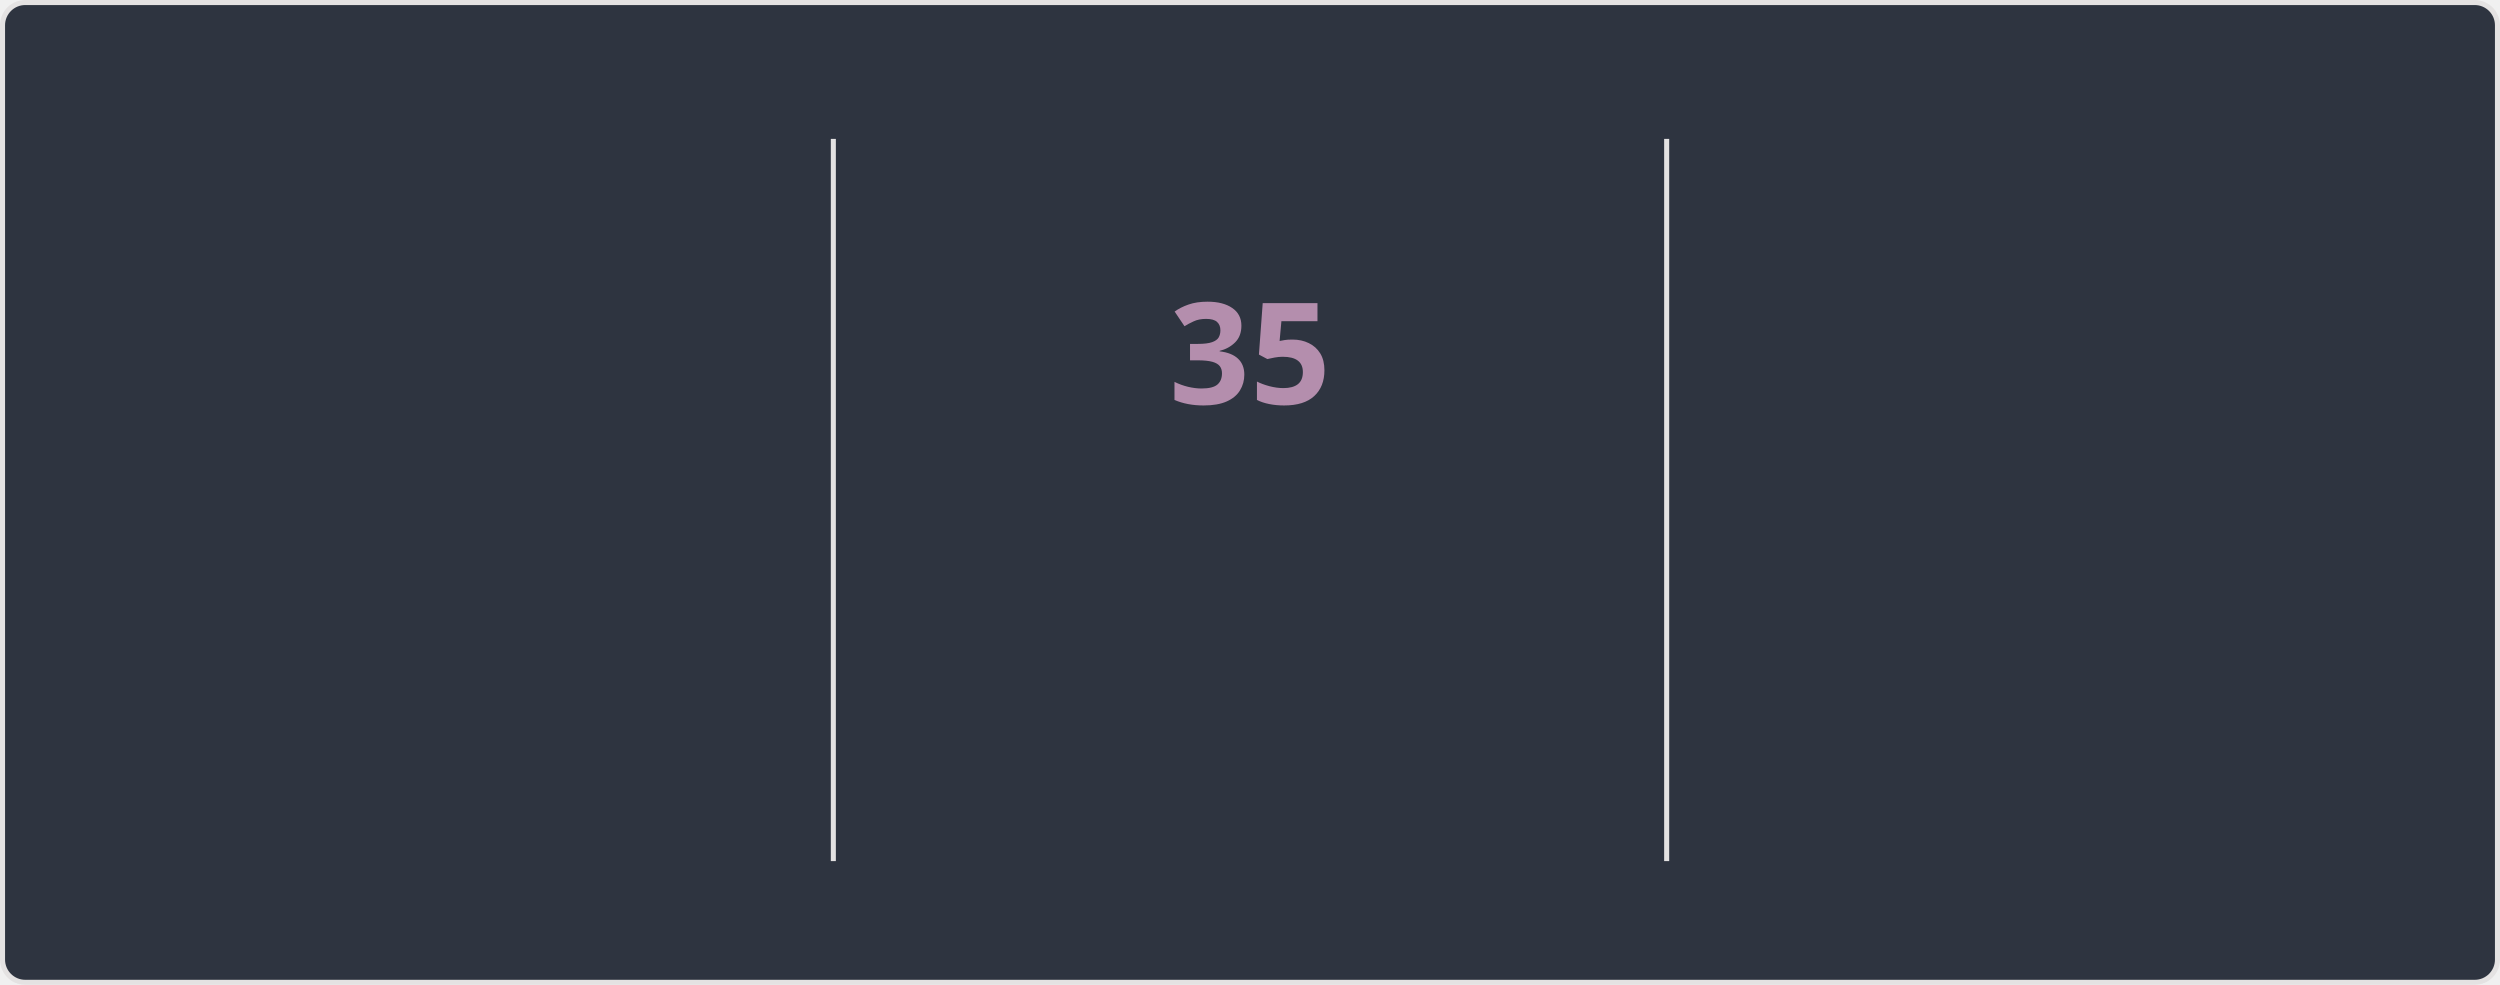
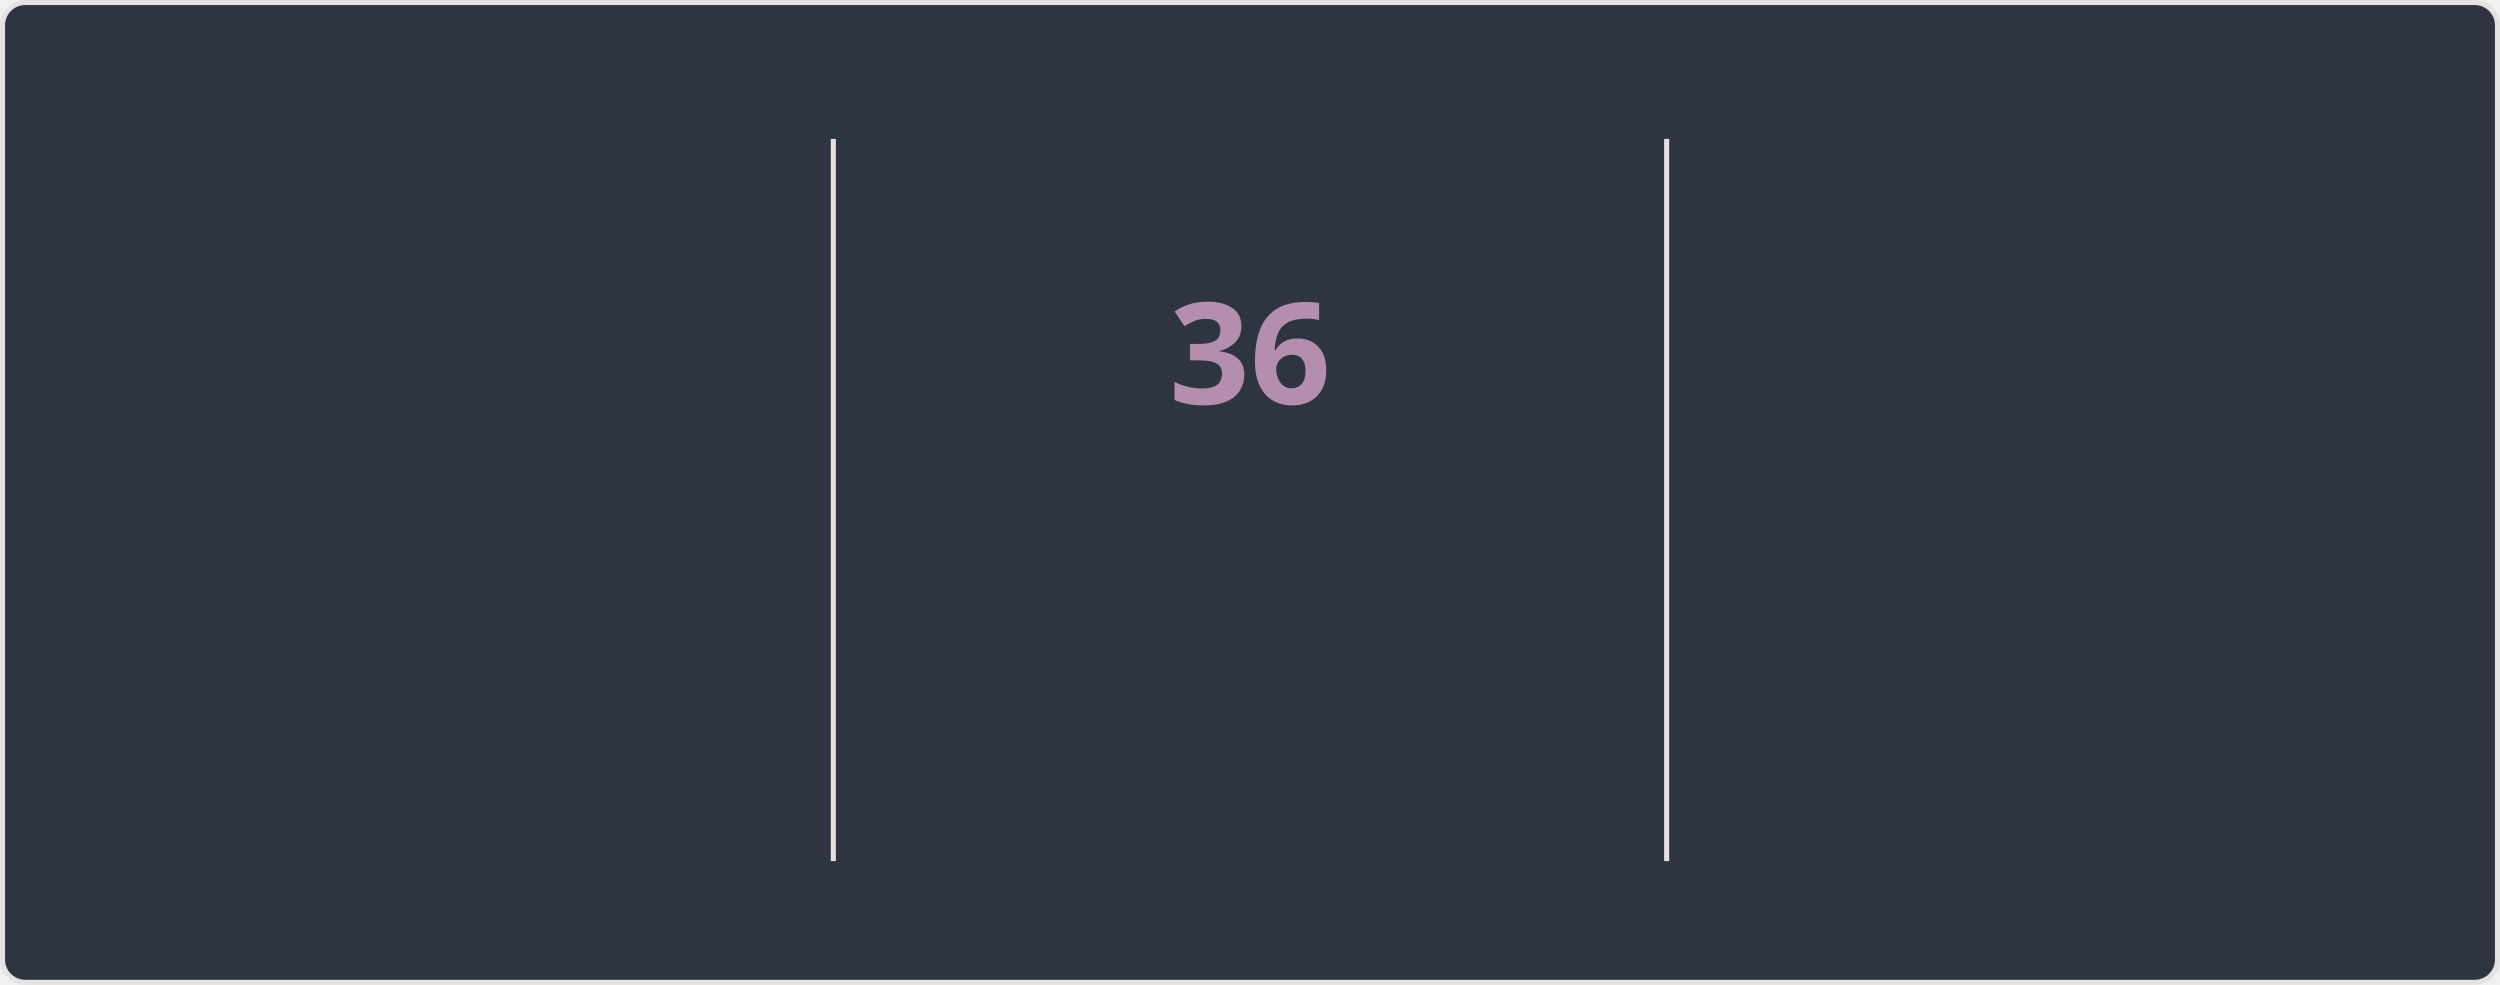
<svg xmlns="http://www.w3.org/2000/svg" style="isolation: isolate" viewBox="0 0 495 195" width="495px" height="195px" direction="ltr">
  <style>
    @keyframes currstreak {
      0% { font-size: 3px; opacity: 0.2; }
      80% { font-size: 34px; opacity: 1; }
      100% { font-size: 28px; opacity: 1; }
    }
    @keyframes fadein {
      0% { opacity: 0; }
      100% { opacity: 1; }
    }
    .big-number {
      font-family: "Segoe UI", Ubuntu, sans-serif;
      font-weight: 700;
      font-size: 28px;
      fill: #81a1c1;
    }
    .label {
      font-family: "Segoe UI", Ubuntu, sans-serif;
      font-weight: 400;
      font-size: 14px;
      fill: #81a1c1;
    }
    .range-text {
      font-family: "Segoe UI", Ubuntu, sans-serif;
      font-weight: 400;
      font-size: 12px;
      fill: #a3be8c;
    }
    .current-streak-num {
      font-family: "Segoe UI", Ubuntu, sans-serif;
      font-weight: 700;
      font-size: 28px;
      fill: #b48ead;
    }</style>
  <defs>
    <clipPath id="outer_rectangle">
      <rect width="495" height="195" rx="4.5" />
    </clipPath>
    <mask id="mask_out_ring_behind_fire">
      <rect width="495" height="195" fill="white" />
      <ellipse id="mask-ellipse" cx="247.5" cy="32" rx="13" ry="18" fill="black" />
    </mask>
  </defs>
  <g clip-path="url(#outer_rectangle)">
    <g style="isolation: isolate">
      <rect fill="#2e3440" rx="4.5" x="0.5" y="0.5" width="494" height="194" stroke="#e4e2e2" />
    </g>
    <g style="isolation: isolate">
      <line x1="165" y1="28" x2="165" y2="170" vector-effect="non-scaling-stroke" stroke-width="1" stroke="#e4e2e2" stroke-linejoin="miter" stroke-linecap="square" stroke-miterlimit="3" />
      <line x1="330" y1="28" x2="330" y2="170" vector-effect="non-scaling-stroke" stroke-width="1" stroke="#e4e2e2" stroke-linejoin="miter" stroke-linecap="square" stroke-miterlimit="3" />
    </g>
    <g style="isolation: isolate">
      <g transform="translate(82.5, 48)">
        <text x="0" y="32" stroke-width="0" text-anchor="middle" class="big-number" style="opacity: 0; animation: fadein 0.5s linear forwards 0.6s">
            4.1K
          </text>
      </g>
      <g transform="translate(82.5, 84)">
        <text x="0" y="32" stroke-width="0" text-anchor="middle" class="label" style="opacity: 0; animation: fadein 0.5s linear forwards 0.7s">
            Total Contributions
          </text>
      </g>
      <g transform="translate(82.5, 114)">
        <text x="0" y="32" stroke-width="0" text-anchor="middle" class="range-text" style="opacity: 0; animation: fadein 0.5s linear forwards 0.8s">
            Oct 19 - Present
          </text>
      </g>
    </g>
    <g style="isolation: isolate">
      <g mask="url(#mask_out_ring_behind_fire)">
        <circle cx="247.5" cy="71" r="40" fill="none" stroke="#81a1c1" stroke-width="5" style="opacity: 0; animation: fadein 0.5s linear forwards 0.4s" />
      </g>
      <g transform="translate(247.5, 19.5)" stroke-opacity="0" style="opacity: 0; animation: fadein 0.5s linear forwards 0.6s">
        <path d="M -12 -0.5 L 15 -0.5 L 15 23.5 L -12 23.5 L -12 -0.5 Z" fill="none" />
        <path d="M 1.5 0.67 C 1.5 0.67 2.24 3.32 2.24 5.47 C 2.24 7.53 0.89 9.2 -1.17 9.2 C -3.23 9.2 -4.79 7.53 -4.79 5.47 L -4.76 5.11 C -6.78 7.51 -8 10.62 -8 13.99 C -8 18.41 -4.42 22 0 22 C 4.42 22 8 18.41 8 13.99 C 8 8.6 5.41 3.79 1.5 0.67 Z M -0.29 19 C -2.07 19 -3.51 17.6 -3.51 15.86 C -3.51 14.24 -2.46 13.1 -0.7 12.74 C 1.07 12.38 2.9 11.53 3.92 10.16 C 4.31 11.45 4.51 12.81 4.51 14.2 C 4.51 16.85 2.36 19 -0.29 19 Z" fill="#81a1c1" stroke-opacity="0" />
      </g>
      <g transform="translate(247.5, 48)">
        <text x="0" y="32" stroke-width="0" text-anchor="middle" class="current-streak-num" style="animation: currstreak 0.6s linear forwards">
-             35
+             36
          </text>
      </g>
      <g transform="translate(247.5, 108)">
        <text x="0" y="32" stroke-width="0" text-anchor="middle" class="label" style="opacity: 0; animation: fadein 0.5s linear forwards 0.9s">
            Current Streak
          </text>
      </g>
      <g transform="translate(247.5, 145)">
        <text x="0" y="21" stroke-width="0" text-anchor="middle" class="range-text" style="opacity: 0; animation: fadein 0.5s linear forwards 0.9s">
-             Sep 16 - Oct 20
+             Sep 16 - Oct 21
          </text>
      </g>
    </g>
    <g style="isolation: isolate">
      <g transform="translate(412.5, 48)">
        <text x="0" y="32" stroke-width="0" text-anchor="middle" class="big-number" style="opacity: 0; animation: fadein 0.5s linear forwards 1.2s">
-             35
+             36
          </text>
      </g>
      <g transform="translate(412.5, 84)">
        <text x="0" y="32" stroke-width="0" text-anchor="middle" class="label" style="opacity: 0; animation: fadein 0.5s linear forwards 1.3s">
            Longest Streak
          </text>
      </g>
      <g transform="translate(412.5, 114)">
        <text x="0" y="32" stroke-width="0" text-anchor="middle" class="range-text" style="opacity: 0; animation: fadein 0.5s linear forwards 1.4s">
-             Jul 19 - Aug 22
+             Sep 16 - Oct 21
          </text>
      </g>
    </g>
  </g>
</svg>
